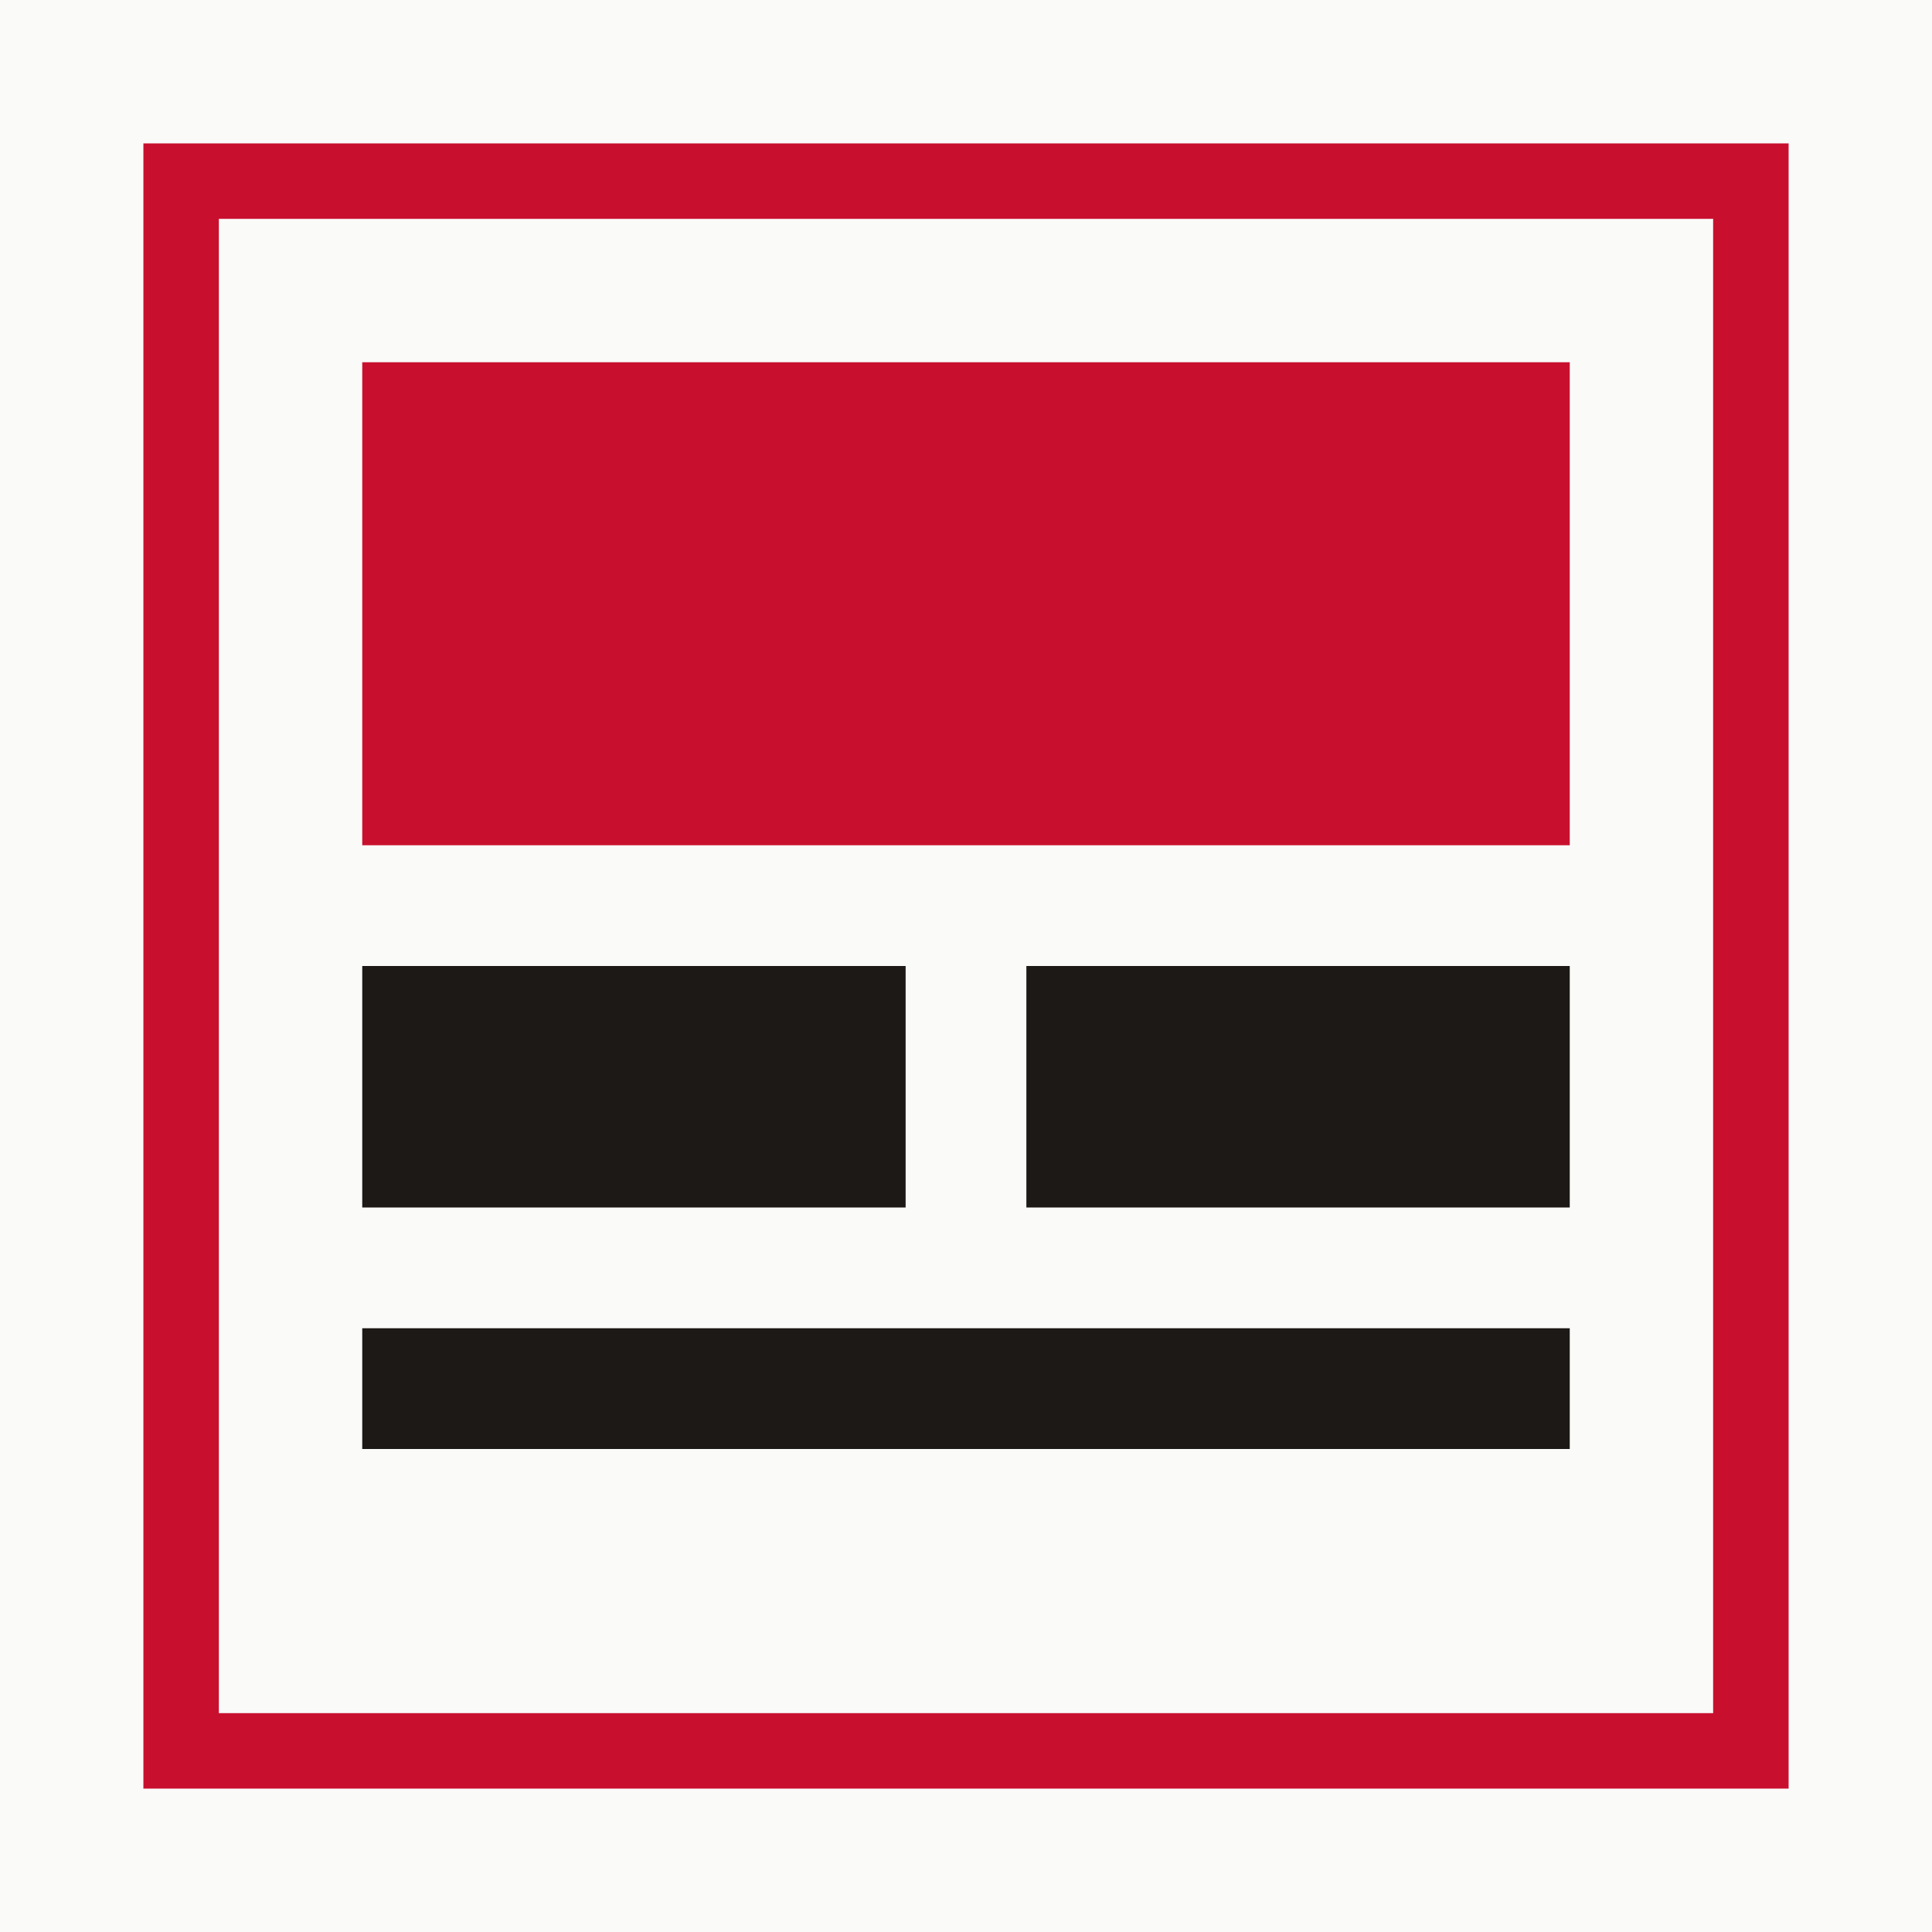
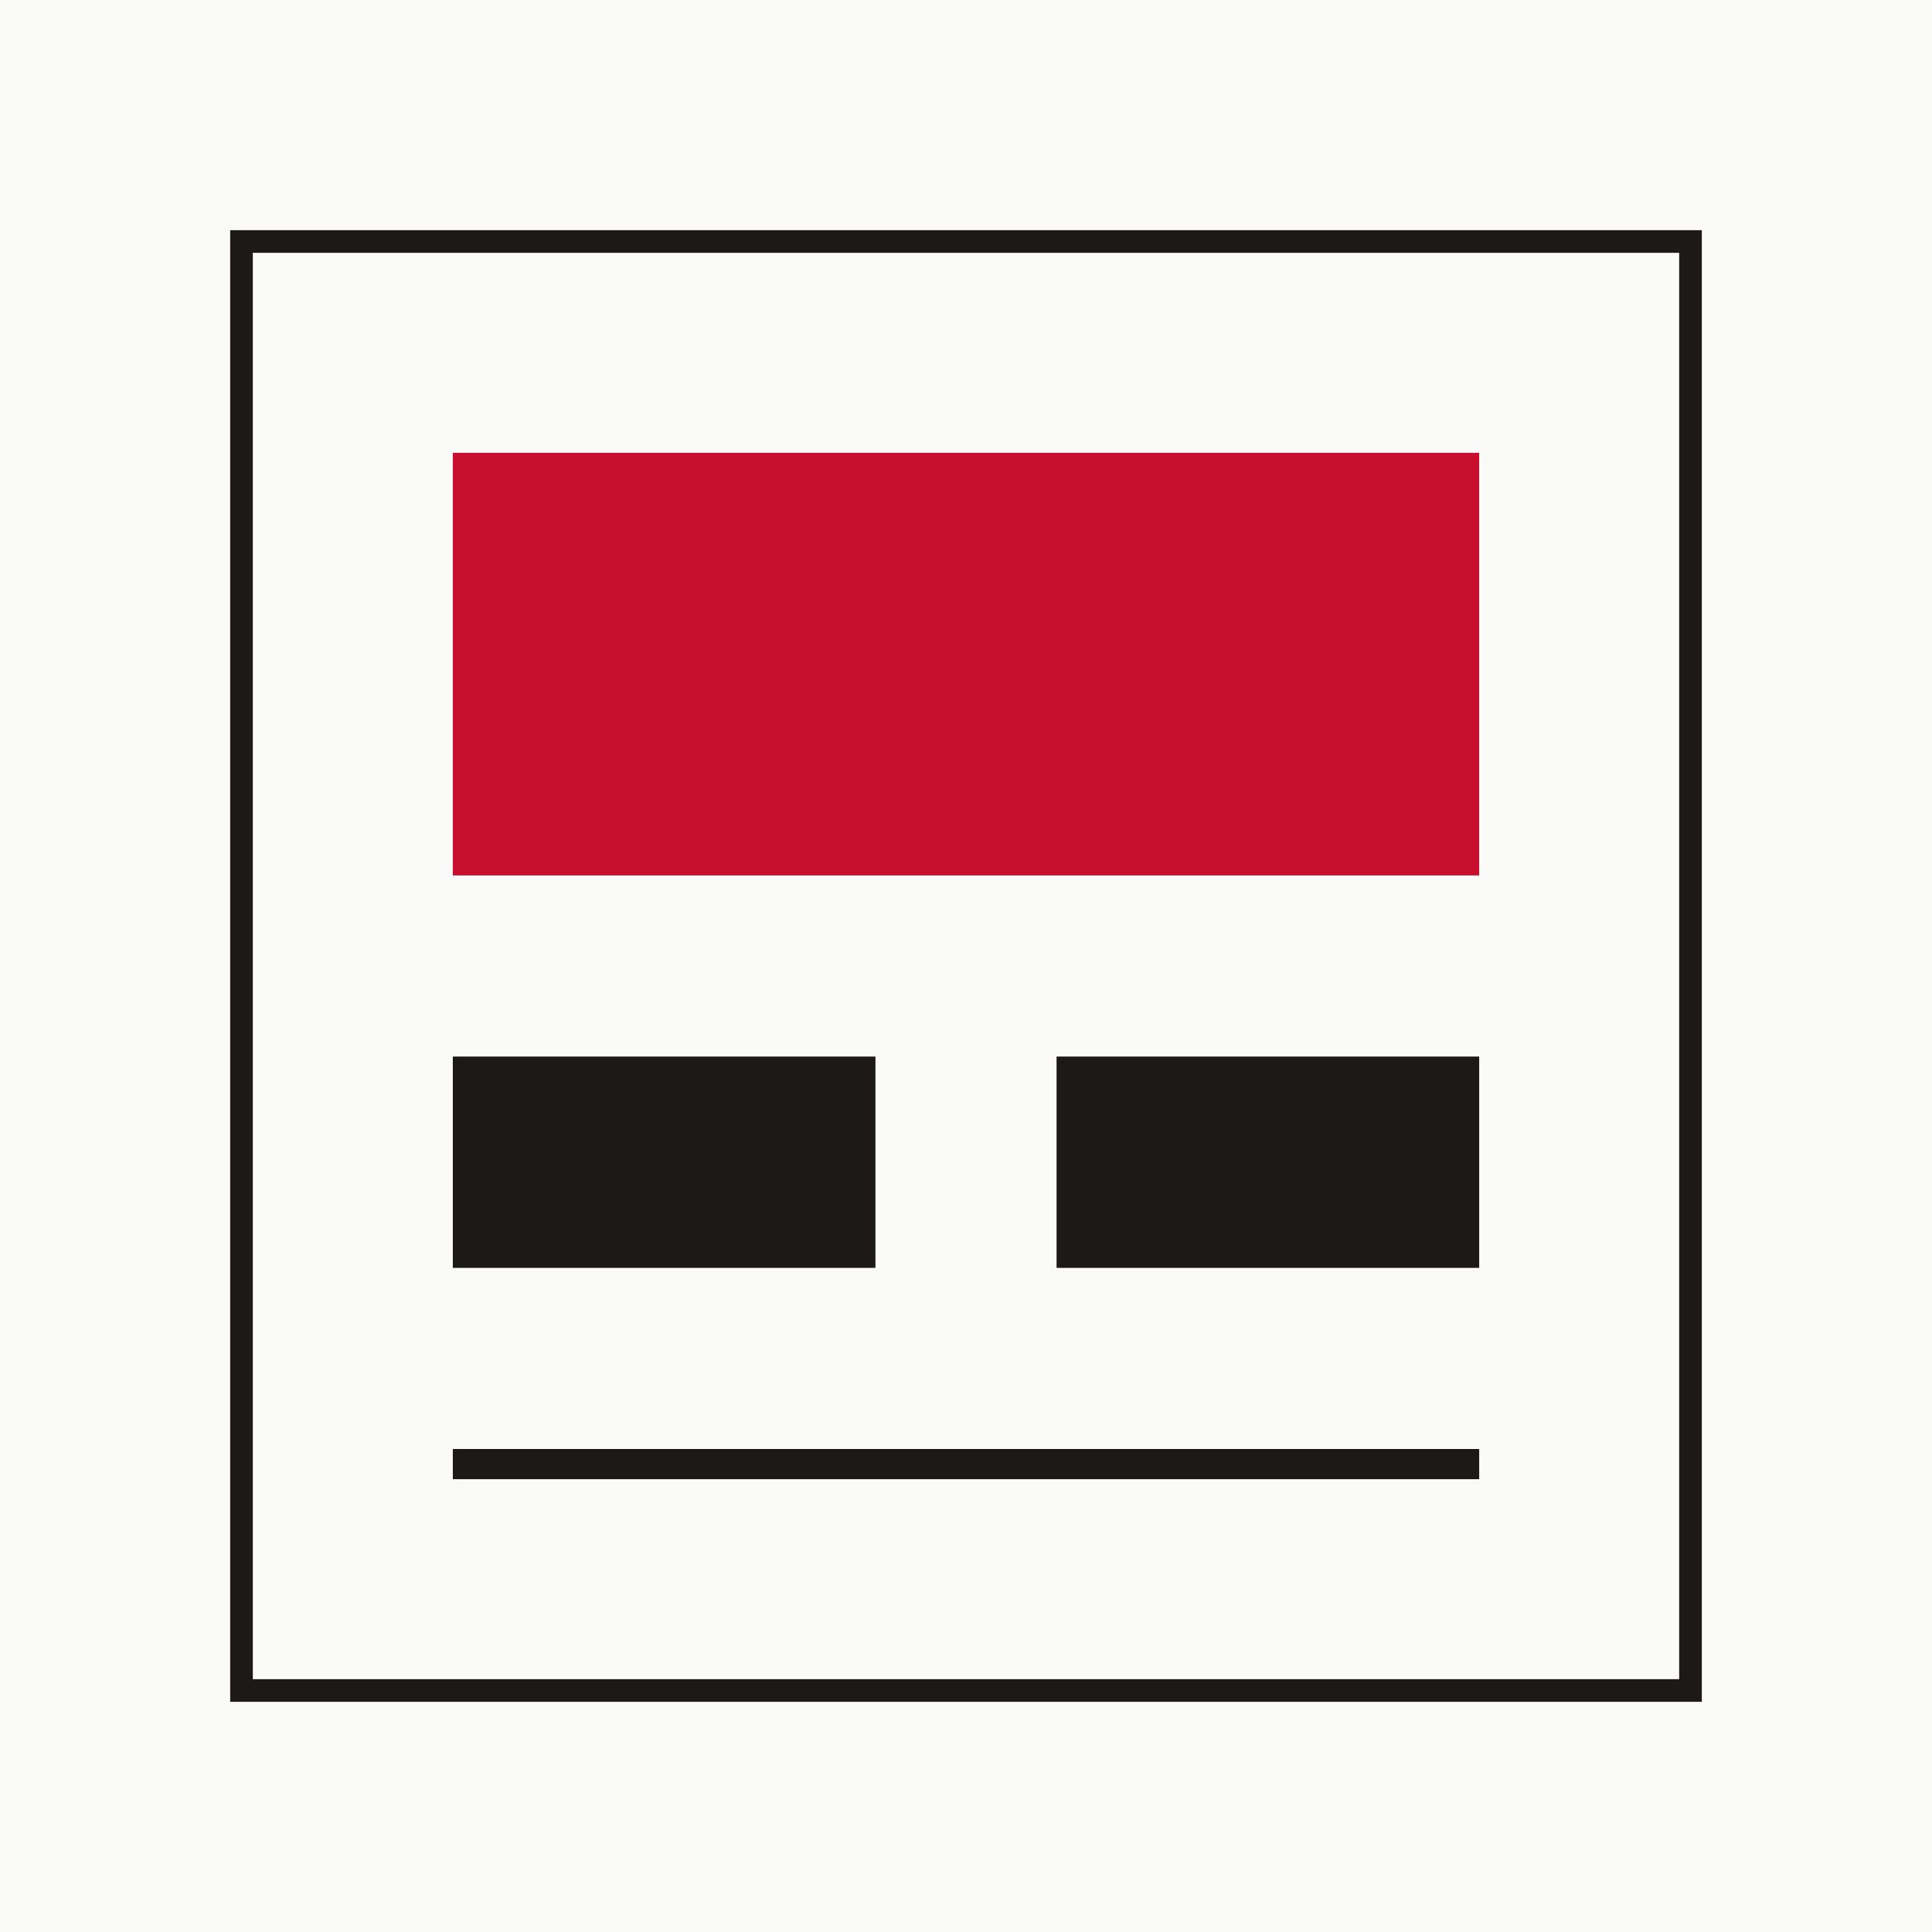
- <svg xmlns="http://www.w3.org/2000/svg" viewBox="0 0 256 256">
-   <rect width="256" height="256" fill="#fafaf9" />
-   <rect x="24" y="24" width="208" height="208" fill="none" stroke="#c8102e" stroke-width="10" />
-   <rect x="48" y="48" width="160" height="64" fill="#c8102e" />
-   <rect x="48" y="128" width="72" height="32" fill="#1c1917" />
-   <rect x="48" y="176" width="160" height="16" fill="#1c1917" />
-   <rect x="136" y="128" width="72" height="32" fill="#1c1917" />
+ <svg xmlns="http://www.w3.org/2000/svg" viewBox="0 0 256 256" fill="none">
+   <rect width="256" height="256" rx="0" fill="#fafaf9" />
+   <rect x="32" y="32" width="192" height="192" fill="none" stroke="#1c1917" stroke-width="3" />
+   <rect x="60" y="60" width="136" height="56" fill="#c8102e" />
+   <rect x="60" y="140" width="56" height="28" fill="#1c1917" />
+   <rect x="140" y="140" width="56" height="28" fill="#1c1917" />
+   <rect x="60" y="192" width="136" height="4" fill="#1c1917" />
</svg>
